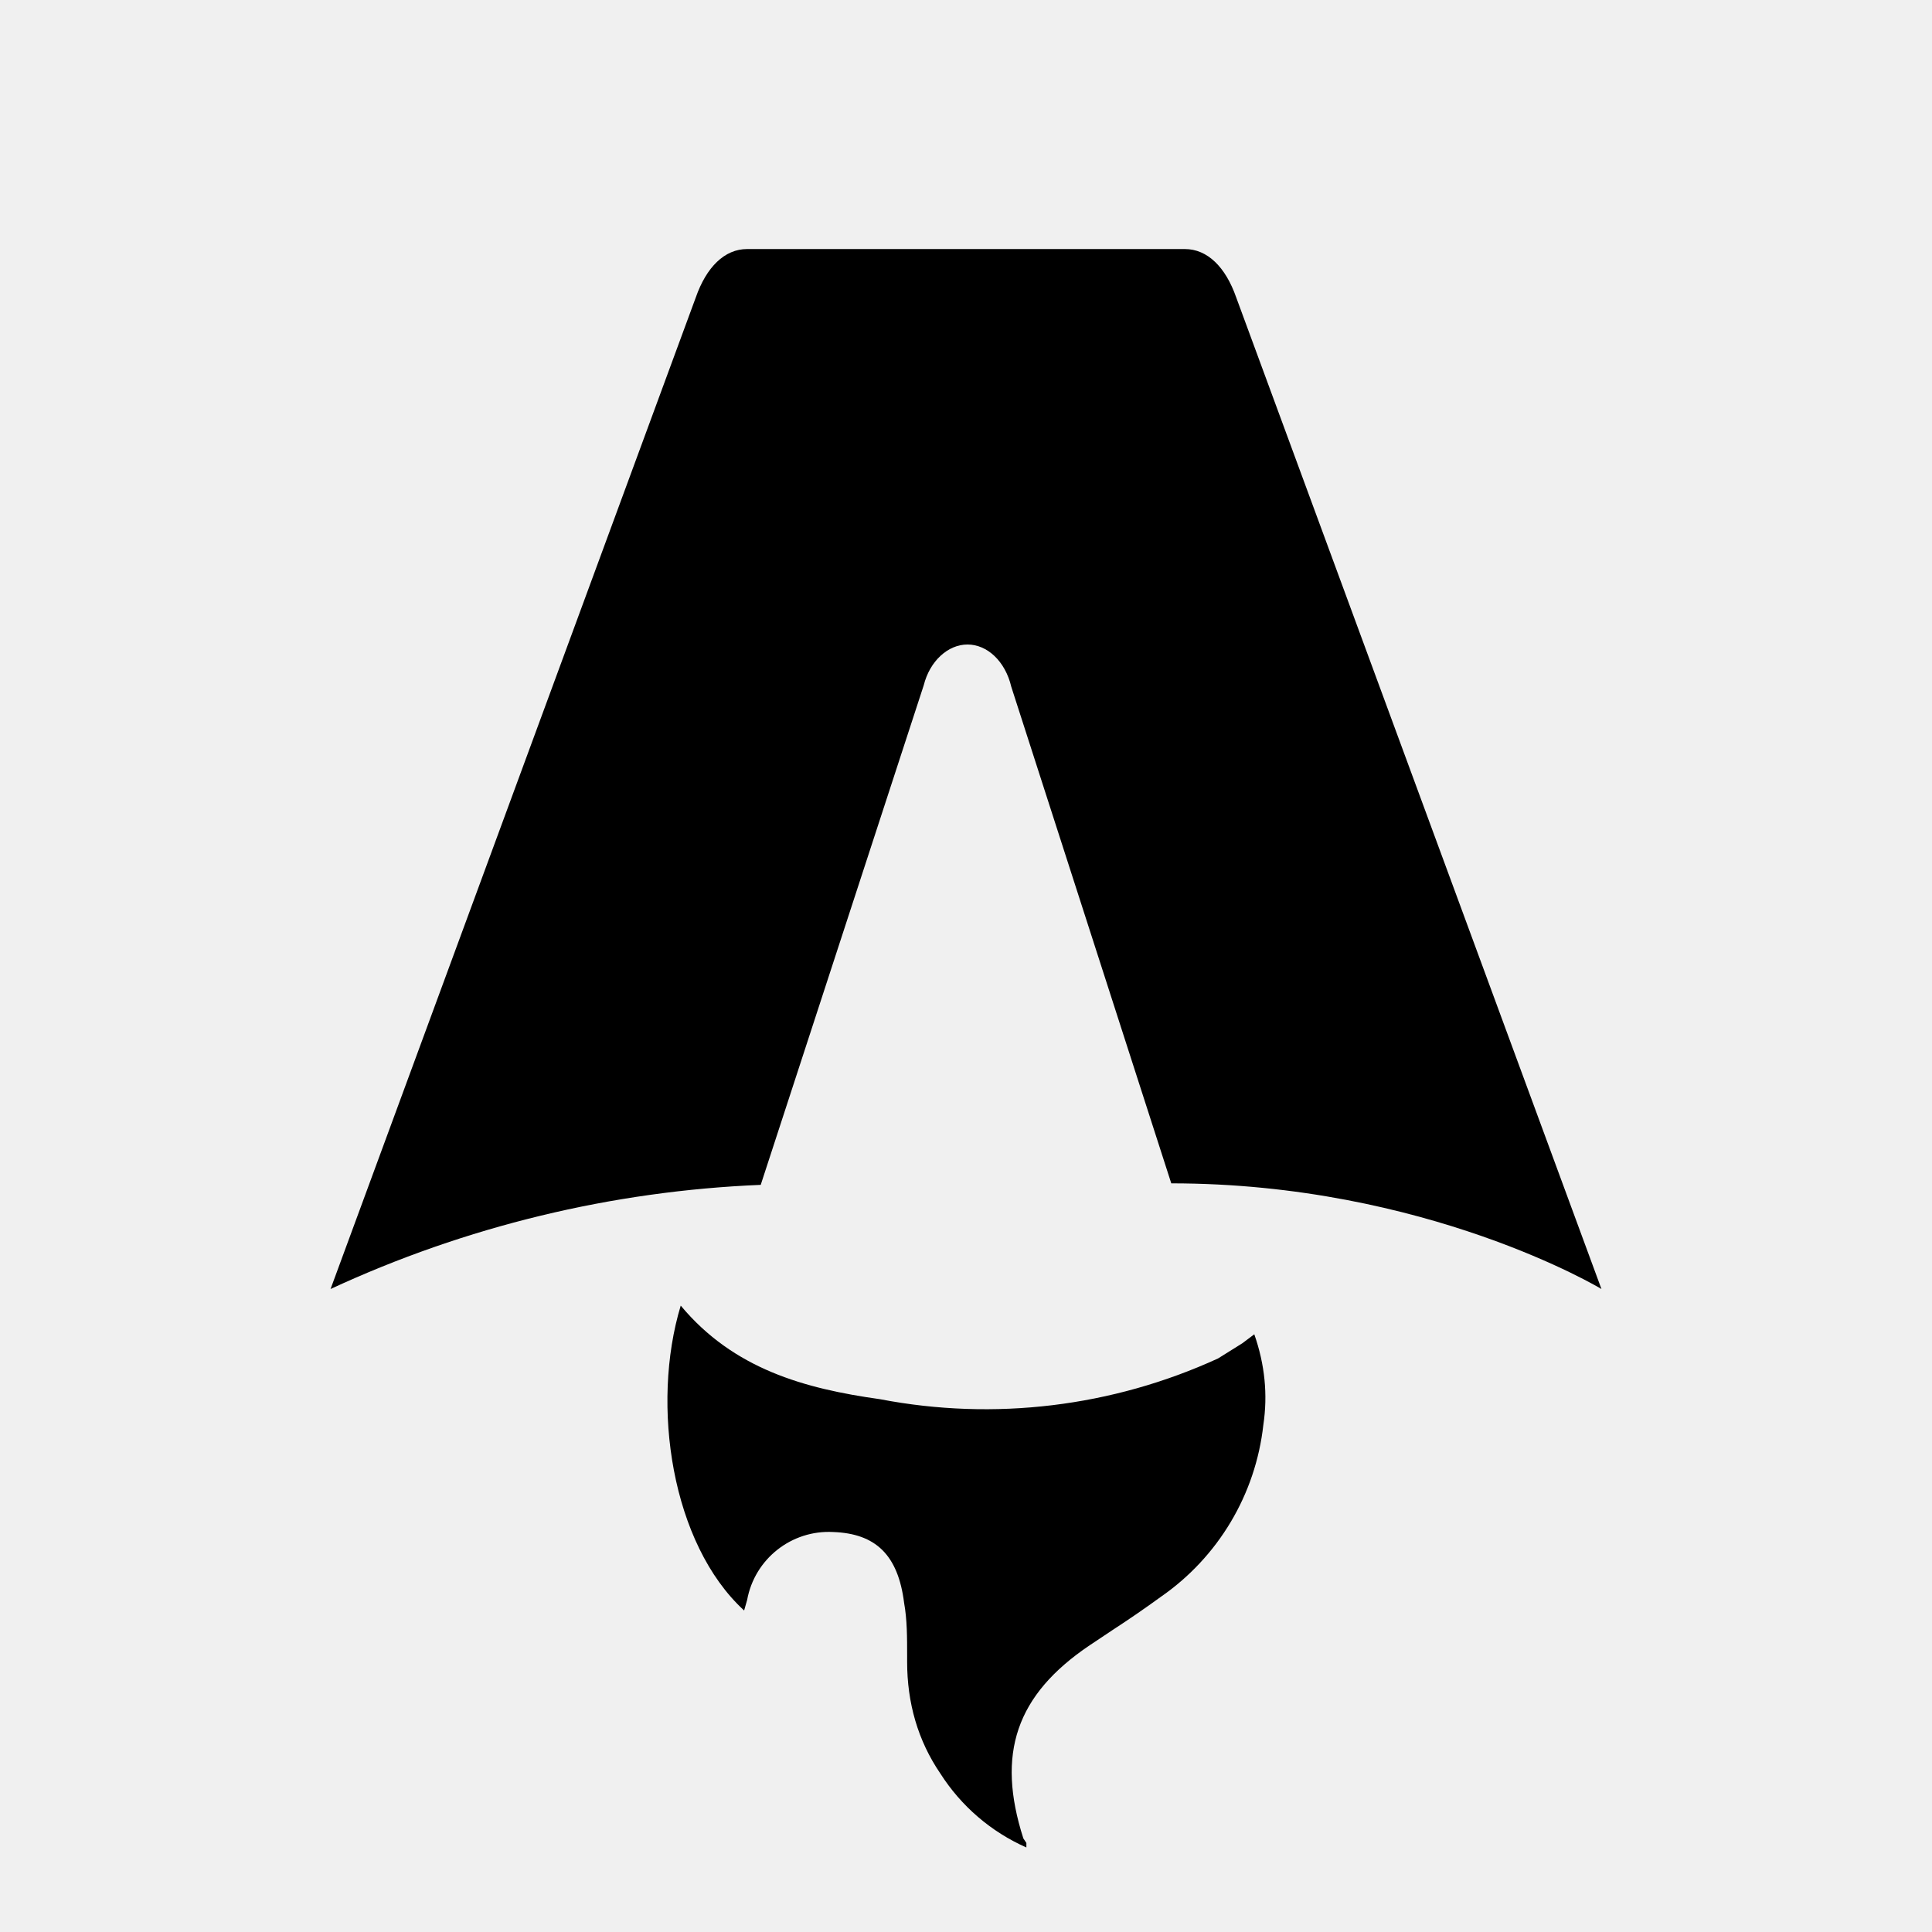
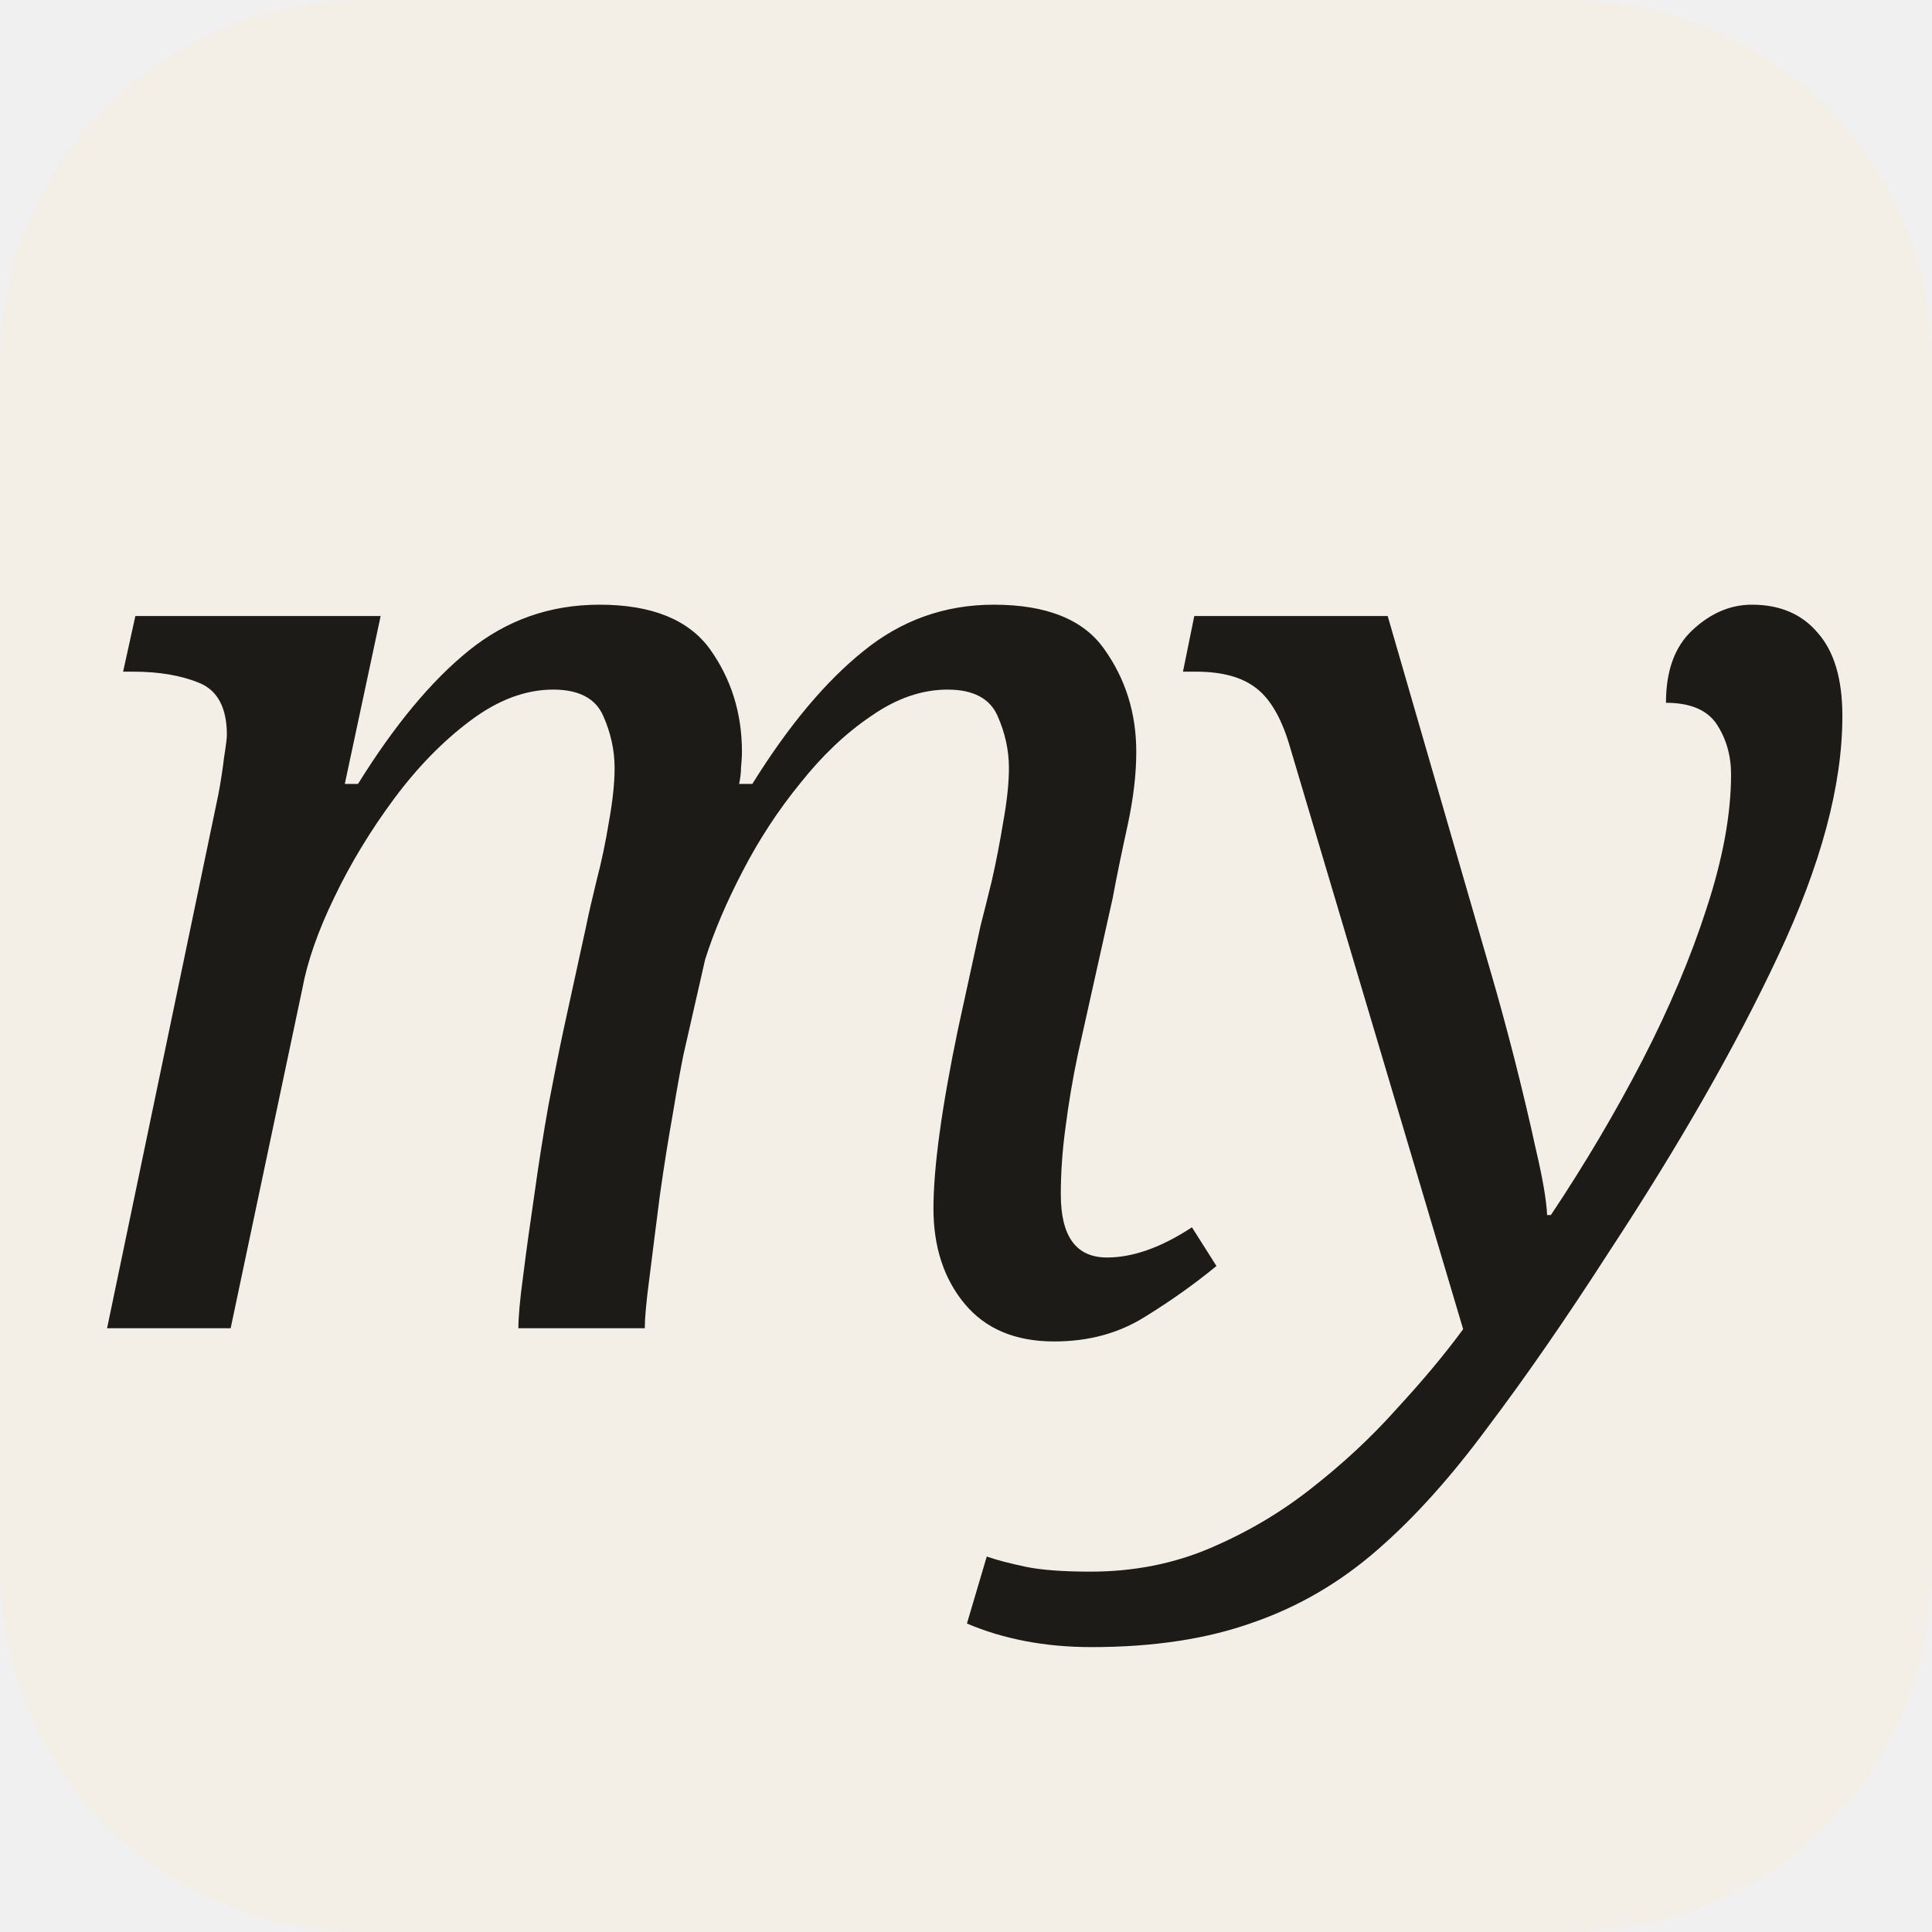
- <svg xmlns="http://www.w3.org/2000/svg" fill="none" viewBox="0 0 128 128">
-   <path d="M50.4 78.5a75.1 75.1 0 0 0-28.5 6.9l24.2-65.7c.7-2 1.9-3.2 3.4-3.2h29c1.5 0 2.7 1.2 3.4 3.2l24.2 65.7s-11.6-7-28.5-7L67 45.5c-.4-1.7-1.6-2.8-2.9-2.8-1.3 0-2.5 1.1-2.9 2.7L50.4 78.5Zm-1.1 28.2Zm-4.2-20.2c-2 6.6-.6 15.8 4.2 20.2a17.5 17.5 0 0 1 .2-.7 5.5 5.5 0 0 1 5.7-4.5c2.8.1 4.3 1.5 4.7 4.7.2 1.1.2 2.3.2 3.5v.4c0 2.7.7 5.2 2.2 7.4a13 13 0 0 0 5.7 4.9v-.3l-.2-.3c-1.8-5.6-.5-9.5 4.4-12.8l1.5-1a73 73 0 0 0 3.2-2.2 16 16 0 0 0 6.8-11.4c.3-2 .1-4-.6-6l-.8.6-1.6 1a37 37 0 0 1-22.4 2.7c-5-.7-9.7-2-13.2-6.2Z" />
+ <svg xmlns="http://www.w3.org/2000/svg" viewBox="0 0 32 32">
  <style>
-         path { fill: #000; }
-         @media (prefers-color-scheme: dark) {
-             path { fill: #FFF; }
-         }
-     </style>
+     .bg { fill: #f3efe7; }
+     .ink { fill: #1d1b18; }
+     .sq { stroke: oklch(62% 0.17 45); }
+     @media (prefers-color-scheme: dark) {
+       .bg { fill: #1e1a15; }
+       .ink { fill: #ece6d9; }
+       .sq { stroke: oklch(72% 0.16 50); }
+     }
+   </style>
+   <rect class="bg" width="32" height="32" rx="6" />
+   <text x="16" y="22" text-anchor="middle" font-family="'Newsreader','Iowan Old Style',Georgia,serif" font-style="italic" font-weight="500" font-size="22" letter-spacing="-0.5" class="ink">my</text>
+   <path d="M5 27 Q 9 24, 13 27 T 21 27 T 29 27" stroke-width="2" fill="none" stroke-linecap="round" class="sq" />
</svg>
